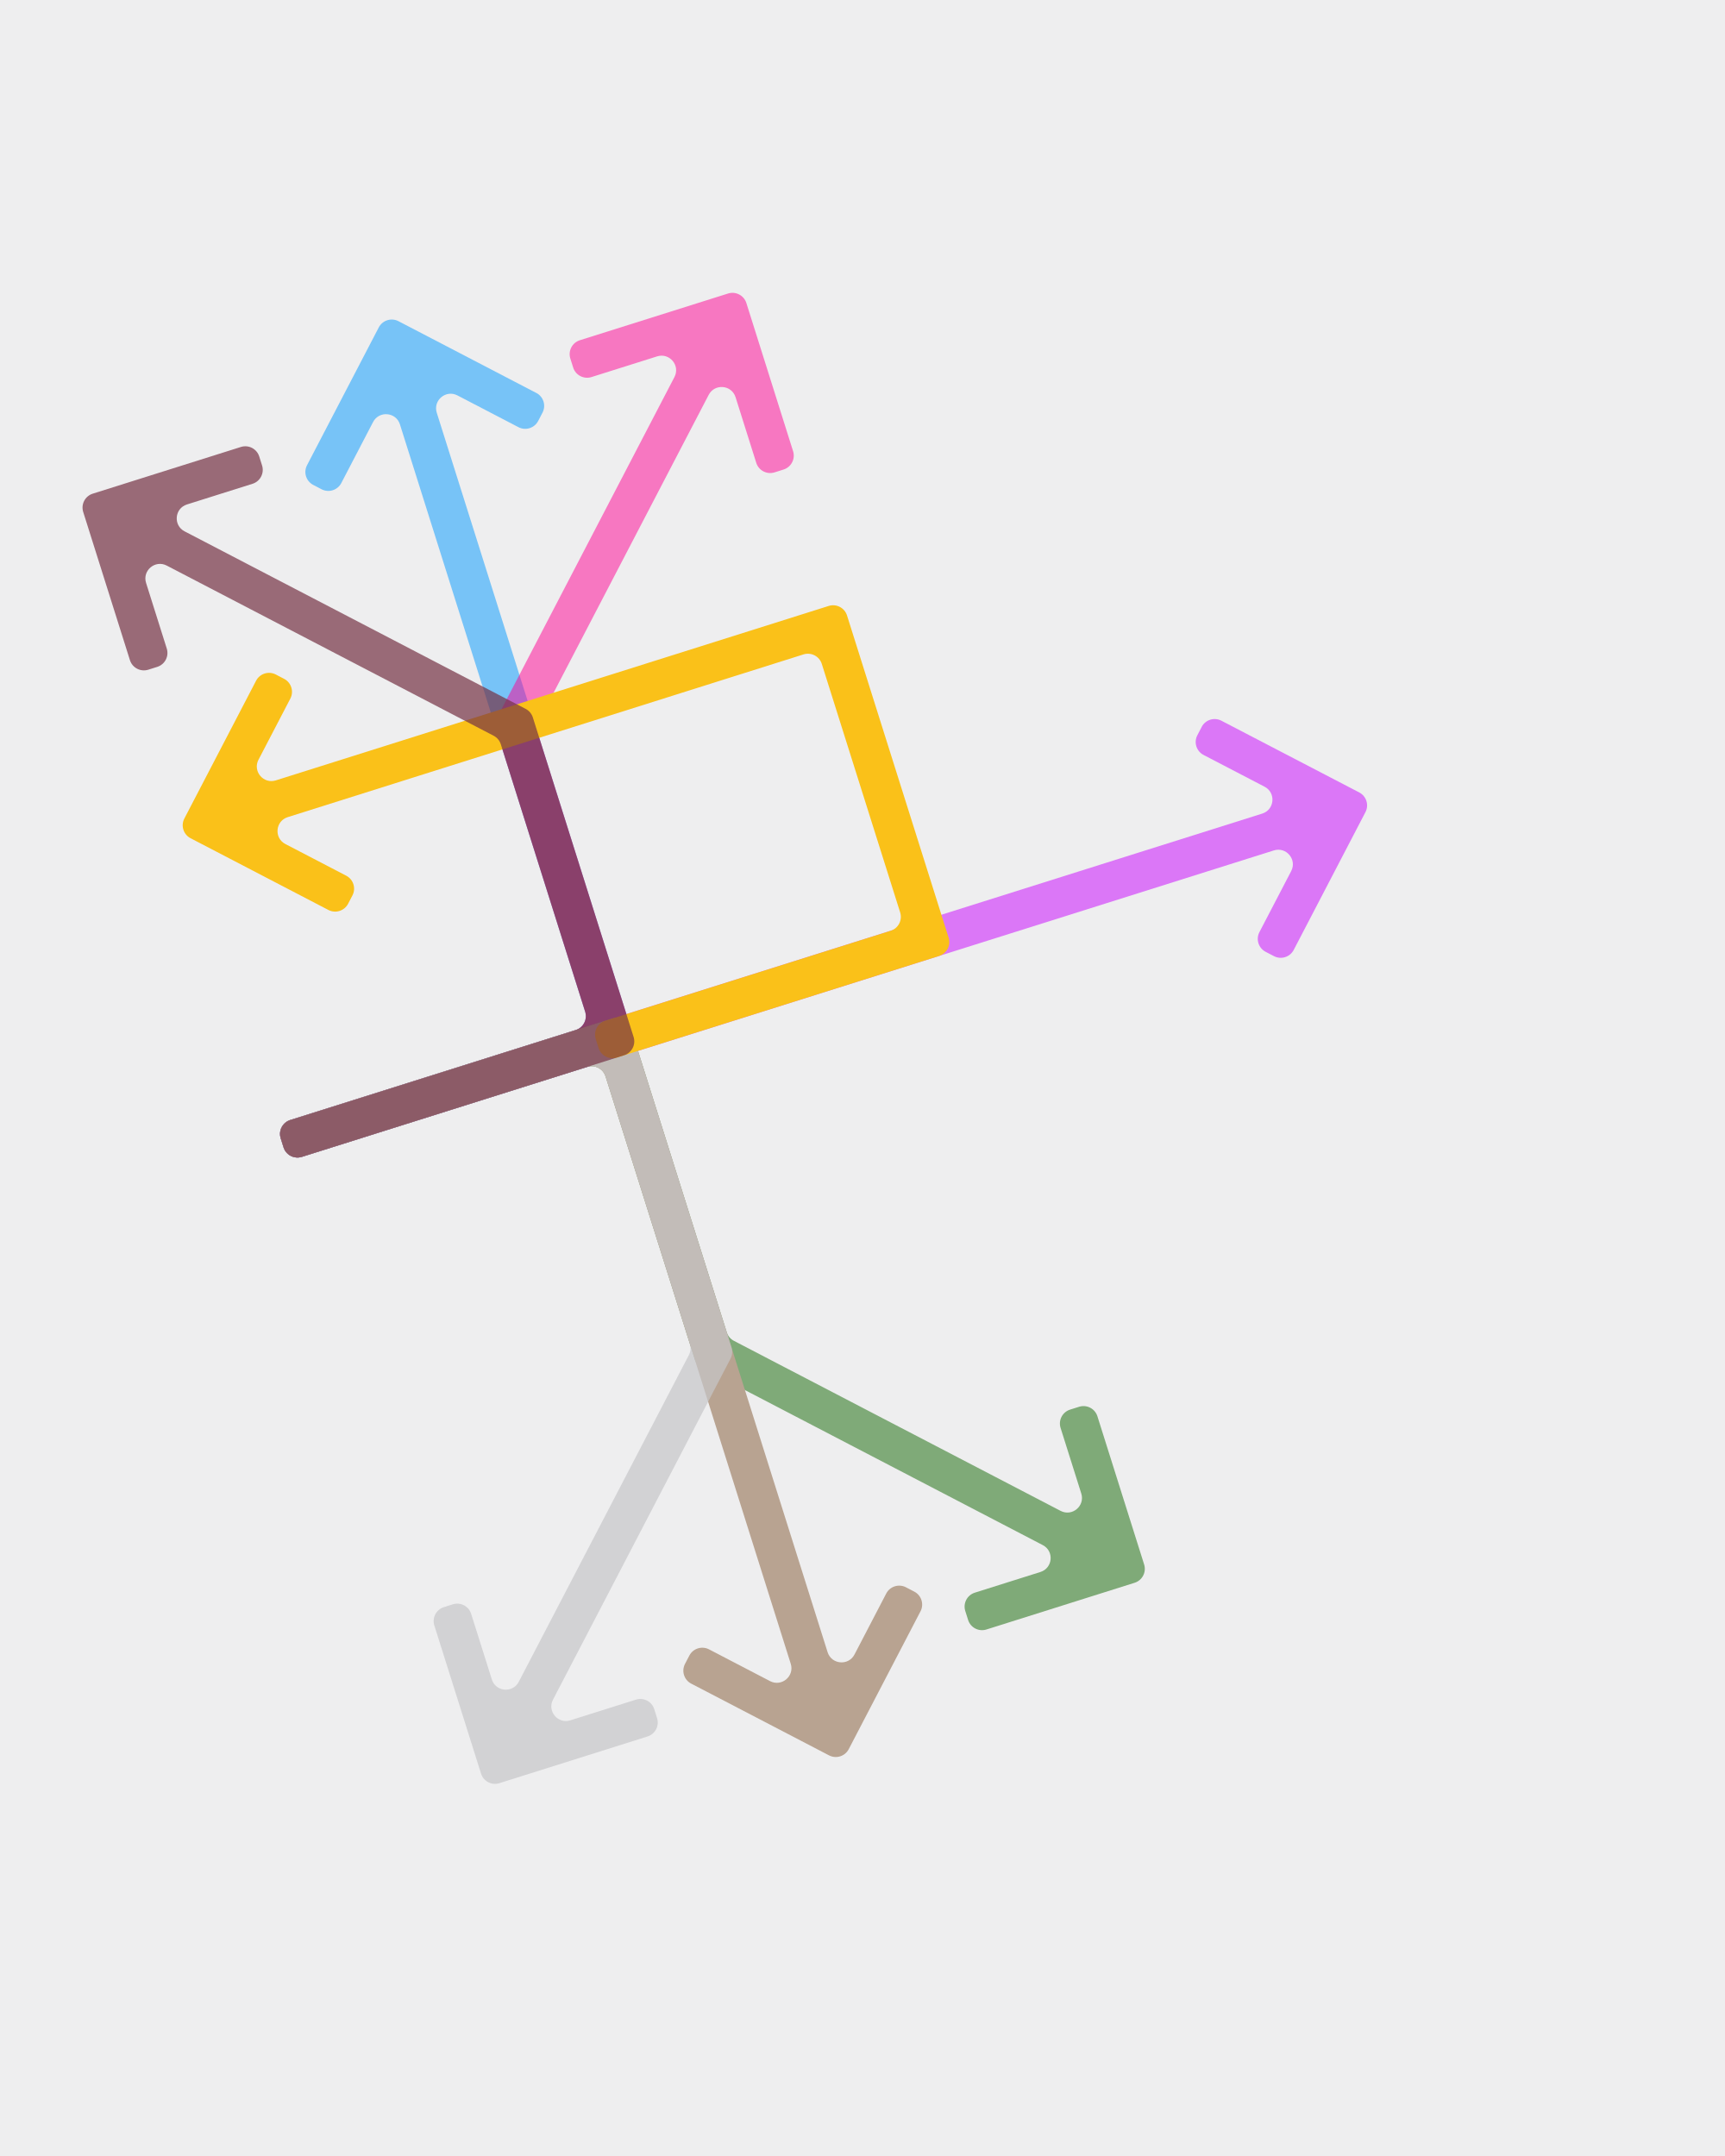
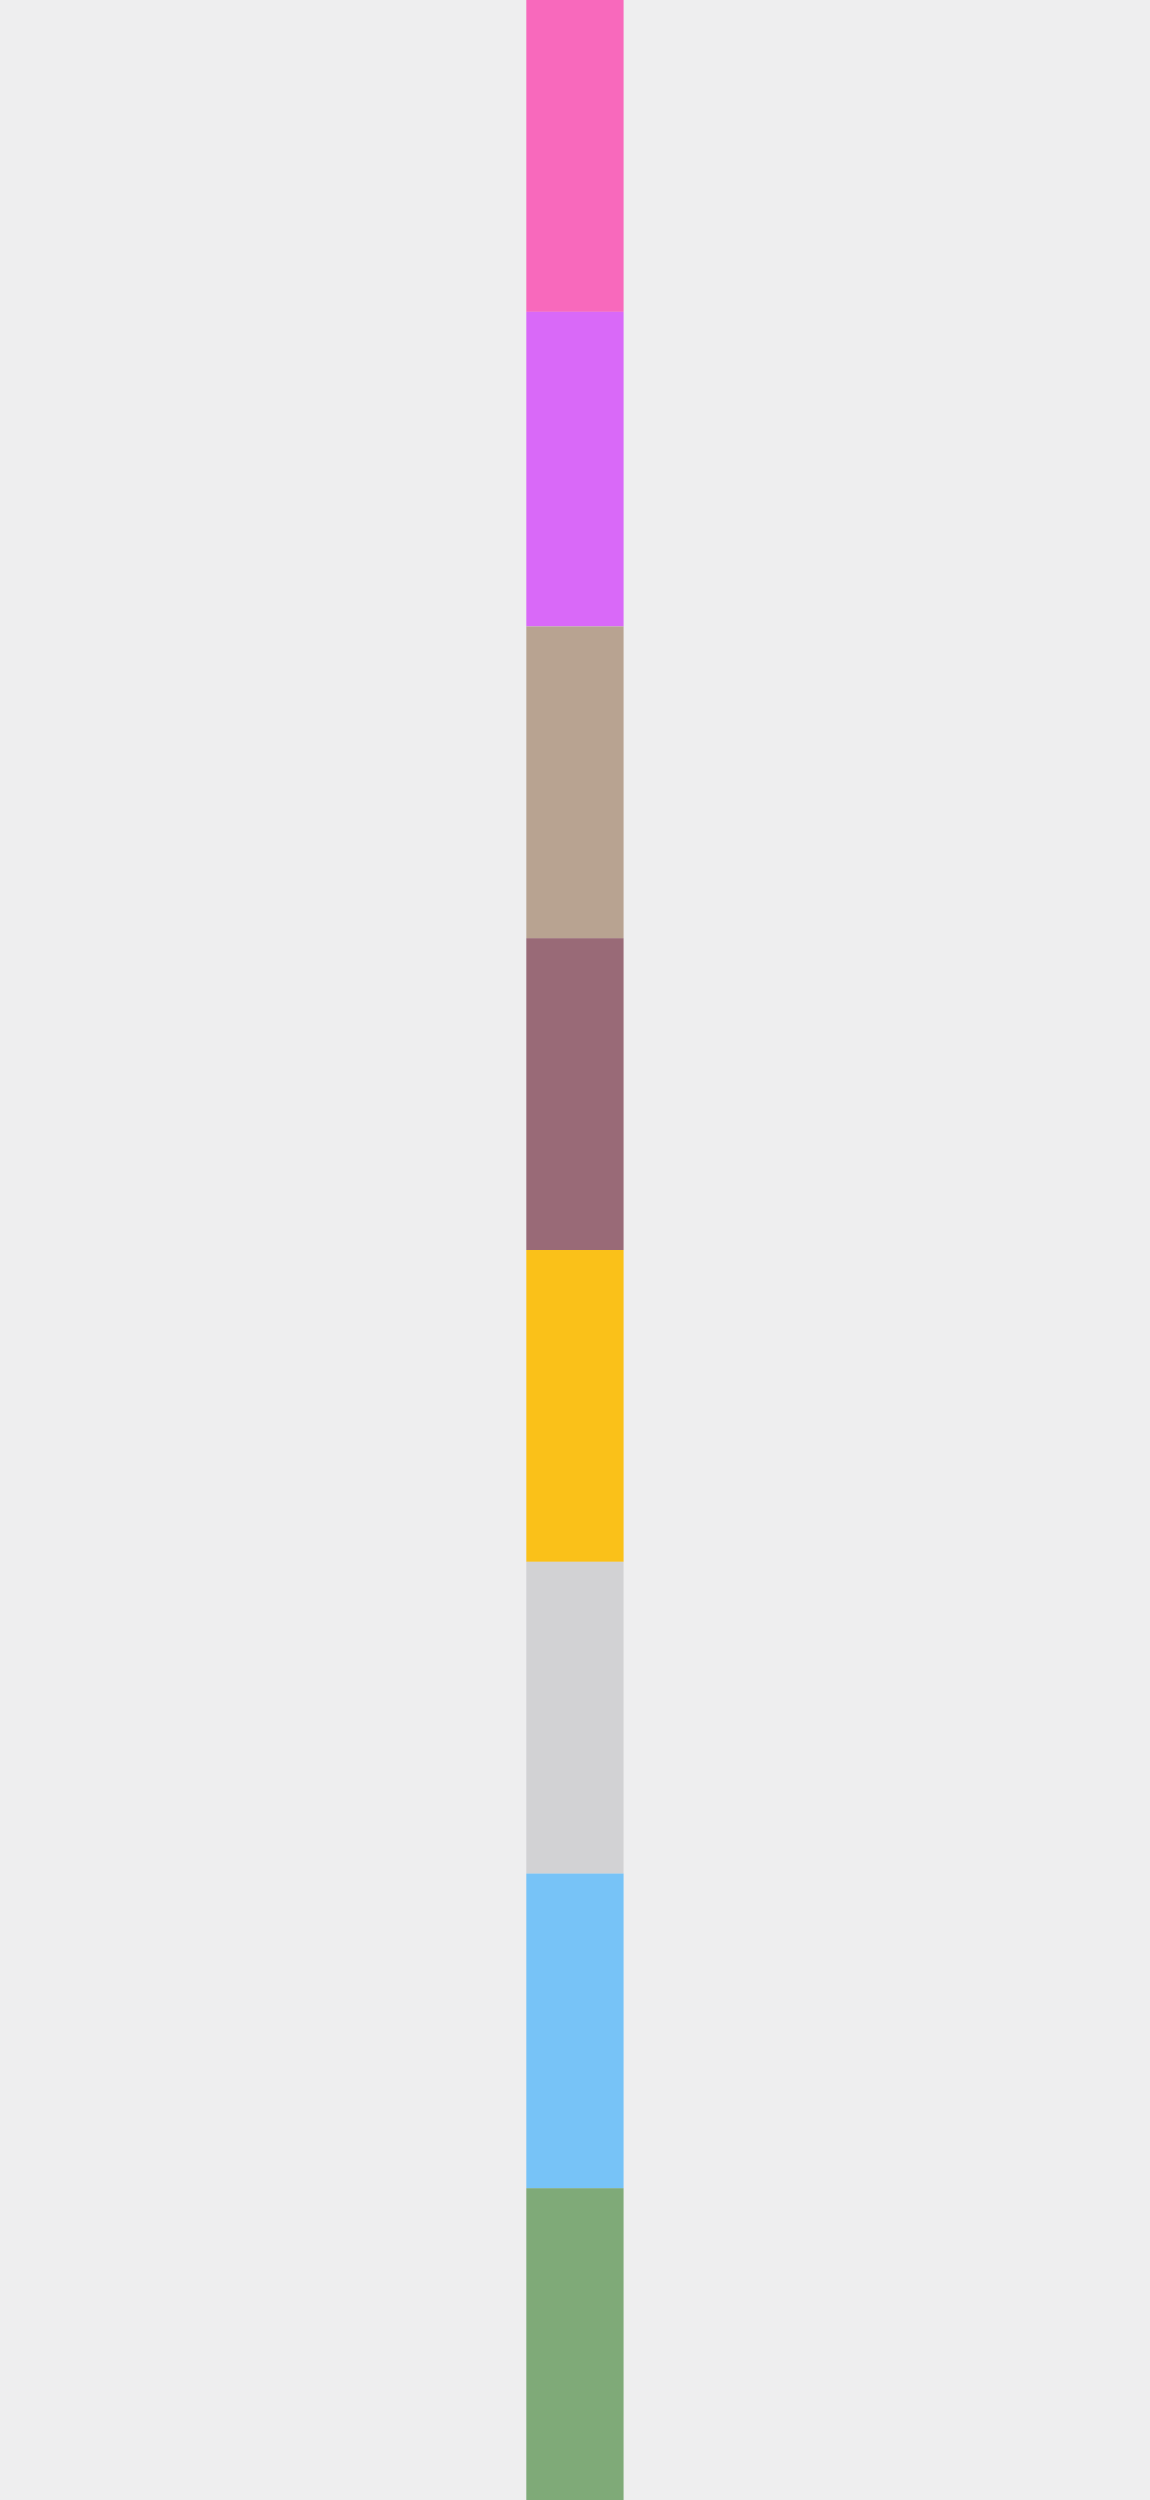
- <svg xmlns="http://www.w3.org/2000/svg" viewBox="0 140 402 502.5">
-   <rect x="0" y="140" width="402" height="502.5" fill="#EEEEEF" />
-   <g transform="rotate(-17.5 143 382)">
-     <g data-arrow-source="6" transform="translate(62 382) scale(.6) translate(0 -292.46)">
-       <path d="M181.74,44.34L139.07,1.66c-2.21-2.21-5.8-2.21-8.02,0l-42.68,42.68c-2.21,2.21-2.21,5.8,0,8.02l2.59,2.59c2.21,2.21,5.8,2.21,8.02,0l18.9-18.9c3.57-3.57,9.68-1.04,9.68,4.01v239.24c0,3.13-2.54,5.67-5.67,5.67H5.67C2.54,284.96,0,287.5,0,290.63v3.66C0,297.42,2.54,299.96,5.67,299.96h131.22c3.13,0,5.67-2.54,5.67-5.67V40.05c0-5.05,6.11-7.58,9.68-4.01l18.9,18.9c2.21,2.21,5.8,2.21,8.02,0l2.59-2.59c2.21-2.21,2.21-5.8,0-8.02Z" transform="" fill="#0099FF" fill-opacity="0.5" />
-     </g>
-     <g data-arrow-source="1" transform="translate(62 382) scale(.6) translate(0 -262.56)">
-       <path d="M198.37,5.67v3.66c0,3.13,2.54,5.67,5.67,5.67h26.73c5.05,0,7.58,6.11,4.01,9.68l-105.55,105.55c-1.06,1.06-1.66,2.51-1.66,4.01v115.15c0,3.13-2.54,5.67-5.67,5.67H5.67c-3.13,0-5.67,2.54-5.67,5.67v3.66c0,3.13,2.54,5.67,5.67,5.67h131.22c3.13,0,5.67-2.54,5.67-5.67v-123.94c0-1.5.6-2.95,1.66-4.01l101.16-101.16c3.57-3.57,9.68-1.04,9.68,4.01v26.73c0,3.13,2.54,5.67,5.67,5.67h3.66c3.13,0,5.67-2.54,5.67-5.67V5.67c0-3.13-2.54-5.67-5.67-5.67h-60.35c-3.13,0-5.67,2.54-5.67,5.67Z" transform="" fill="#FF0095" fill-opacity="0.5" />
-     </g>
-     <g data-arrow-source="7" transform="translate(62 382) scale(.6) translate(0 -48.345)">
-       <path d="M389.22,1.66l-2.59,2.59c-2.21,2.21-2.21,5.8,0,8.02l18.9,18.9c3.57,3.57,1.04,9.68-4.01,9.68H5.67c-3.13,0-5.67,2.54-5.67,5.67v3.66c0,3.13,2.54,5.67,5.67,5.67h395.85c5.05,0,7.58,6.11,4.01,9.68l-18.9,18.9c-2.21,2.21-2.21,5.8,0,8.02l2.59,2.59c2.21,2.21,5.8,2.21,8.02,0l42.68-42.68c2.21-2.21,2.21-5.8,0-8.02L397.23,1.66c-2.21-2.21-5.8-2.21-8.02,0Z" transform="" fill="#C800FF" fill-opacity="0.5" />
-     </g>
-     <g data-arrow-source="2" transform="translate(62 382) scale(.6) translate(0 -7.5)">
-       <path d="M198.37,264.39v-3.66c0-3.13,2.54-5.67,5.67-5.67h26.73c5.05,0,7.58-6.11,4.01-9.68l-105.55-105.55c-1.06-1.06-1.66-2.51-1.66-4.01V20.67c0-3.13-2.54-5.67-5.67-5.67H5.67c-3.13,0-5.67-2.54-5.67-5.67v-3.66C0,2.54,2.54,0,5.67,0h131.22c3.13,0,5.67,2.54,5.67,5.67v123.94c0,1.5.6,2.95,1.66,4.01l101.16,101.16c3.57,3.57,9.68,1.04,9.68-4.01v-26.73c0-3.13,2.54-5.67,5.67-5.67h3.66c3.13,0,5.67,2.54,5.67,5.67v60.35c0,3.13-2.54,5.67-5.67,5.67h-60.35c-3.13,0-5.67-2.54-5.67-5.67Z" transform="" fill="#508D47" fill-opacity="0.7" />
-     </g>
-     <g data-arrow-source="5" transform="translate(62 382) scale(.6) translate(0 -7.5)">
-       <path d="M181.74,255.63l-42.68,42.68c-2.21,2.21-5.8,2.21-8.02,0l-42.68-42.68c-2.21-2.21-2.21-5.8,0-8.02l2.59-2.59c2.21-2.21,5.8-2.21,8.02,0l18.9,18.9c3.57,3.57,9.68,1.04,9.68-4.01V20.67c0-3.13-2.54-5.67-5.67-5.67H5.67c-3.13,0-5.67-2.54-5.67-5.67v-3.66C0,2.54,2.54,0,5.67,0h131.22c3.13,0,5.67,2.54,5.67,5.67v254.24c0,5.05,6.11,7.58,9.68,4.01l18.9-18.9c2.21-2.21,5.8-2.21,8.02,0l2.59,2.59c2.21,2.21,2.21,5.8,0,8.02Z" transform="" fill="#B8A391" fill-opacity="1" />
-     </g>
-     <g data-arrow-source="3" transform="translate(62 382) scale(.6) translate(0 -7.5)">
-       <path d="M0,66.02V5.67C0,2.54,2.54,0,5.67,0h60.35c3.13,0,5.67,2.54,5.67,5.67v3.66c0,3.13-2.54,5.67-5.67,5.67h-26.72c-5.05,0-7.58,6.11-4.01,9.68l105.61,105.61c1.06,1.06,1.66,2.51,1.66,4.01v130.15c0,3.13-2.54,5.67-5.67,5.67H5.67c-3.13,0-5.67-2.54-5.67-5.67v-3.66c0-3.13,2.54-5.67,5.67-5.67h116.22c3.13,0,5.67-2.54,5.67-5.67v-108.94c0-1.5-.6-2.95-1.66-4.01L24.68,35.28c-3.57-3.57-9.68-1.04-9.68,4.01v26.74c0,3.13-2.54,5.67-5.67,5.67h-3.66C2.54,71.69,0,69.15,0,66.02Z" transform="translate(0 270.11) scale(1 -1)" fill="#C6C7C9" fill-opacity="0.7" />
-     </g>
-     <g data-arrow-source="8" transform="translate(62 382) scale(.6) translate(0 -175.9)">
-       <path d="M35.99,31.22l18.95-18.95c2.21-2.21,2.21-5.8,0-8.02l-2.59-2.59c-2.21-2.21-5.8-2.21-8.02,0L1.66,44.34c-2.21,2.21-2.21,5.8,0,8.02l42.68,42.68c2.21,2.21,5.8,2.21,8.02,0l2.59-2.59c2.21-2.21,2.21-5.8,0-8.02l-18.85-18.85c-3.57-3.57-1.04-9.68,4.01-9.68l210.07-.05c3.13,0,5.67,2.54,5.67,5.67v101.22c0,3.13-2.54,5.67-5.67,5.67h-116.22c-3.13,0-5.67,2.54-5.67,5.67v3.66c0,3.13,2.54,5.67,5.67,5.67h131.22c3.13,0,5.67-2.54,5.67-5.67V46.51c0-3.13-2.54-5.67-5.67-5.67l-225.18.05c-5.05,0-7.58-6.11-4.01-9.68Z" transform="" fill="#FAC119" fill-opacity="1" />
-     </g>
-     <g data-arrow-source="4" transform="translate(62 382) scale(.6) translate(0 -262.61)">
-       <path d="M0,66.02V5.67C0,2.54,2.54,0,5.67,0h60.35c3.13,0,5.67,2.54,5.67,5.67v3.66c0,3.13-2.54,5.67-5.67,5.67h-26.72c-5.05,0-7.58,6.11-4.01,9.68l105.61,105.61c1.06,1.06,1.66,2.51,1.66,4.01v130.15c0,3.13-2.54,5.67-5.67,5.67H5.67c-3.13,0-5.67-2.54-5.67-5.67v-3.66c0-3.13,2.54-5.67,5.67-5.67h116.22c3.13,0,5.67-2.54,5.67-5.67v-108.94c0-1.5-.6-2.95-1.66-4.01L24.68,35.28c-3.57-3.57-9.68-1.04-9.68,4.01v26.74c0,3.13-2.54,5.67-5.67,5.67h-3.66C2.54,71.69,0,69.15,0,66.02Z" transform="" fill="#753245" fill-opacity="0.7" />
-     </g>
+ <svg xmlns="http://www.w3.org/2000/svg" width="402" height="874" viewBox="0 0 402 874" fill="none">
+   <g clip-path="url(#clip0_521_923)">
+     <rect width="402" height="874" fill="#EEEEEF" />
+     <rect width="109" height="34" transform="matrix(-1.41704e-09 1 -1 -1.34837e-06 218 437)" fill="#FAC119" />
+     <rect width="109" height="34" transform="matrix(-1.41704e-09 1 -1 -1.34837e-06 218 546)" fill="#C6C7C9" fill-opacity="0.7" />
+     <rect width="110" height="34" transform="matrix(-1.41704e-09 1 -1 -1.34837e-06 218 655)" fill="#0099FF" fill-opacity="0.5" />
+     <rect width="109" height="34" transform="matrix(-1.41704e-09 1 -1 -1.34837e-06 218 765)" fill="#508D47" fill-opacity="0.7" />
+     <rect opacity="0.8" x="218" y="5.76192e-07" width="109" height="34" transform="rotate(90 218 5.76192e-07)" fill="#FF0095" fill-opacity="0.7" />
+     <rect opacity="0.8" width="110" height="34" transform="matrix(-1.41704e-09 1 -1 -1.34837e-06 218 109)" fill="#C800FF" fill-opacity="0.7" />
+     <rect width="109" height="34" transform="matrix(-1.41704e-09 1 -1 -1.34837e-06 218 219)" fill="#B8A391" />
+     <rect width="109" height="34" transform="matrix(-1.41704e-09 1 -1 -1.34837e-06 218 328)" fill="#753245" fill-opacity="0.7" />
  </g>
+   <defs>
+     <clipPath id="clip0_521_923">
+       <rect width="402" height="874" fill="white" />
+     </clipPath>
+   </defs>
</svg>
